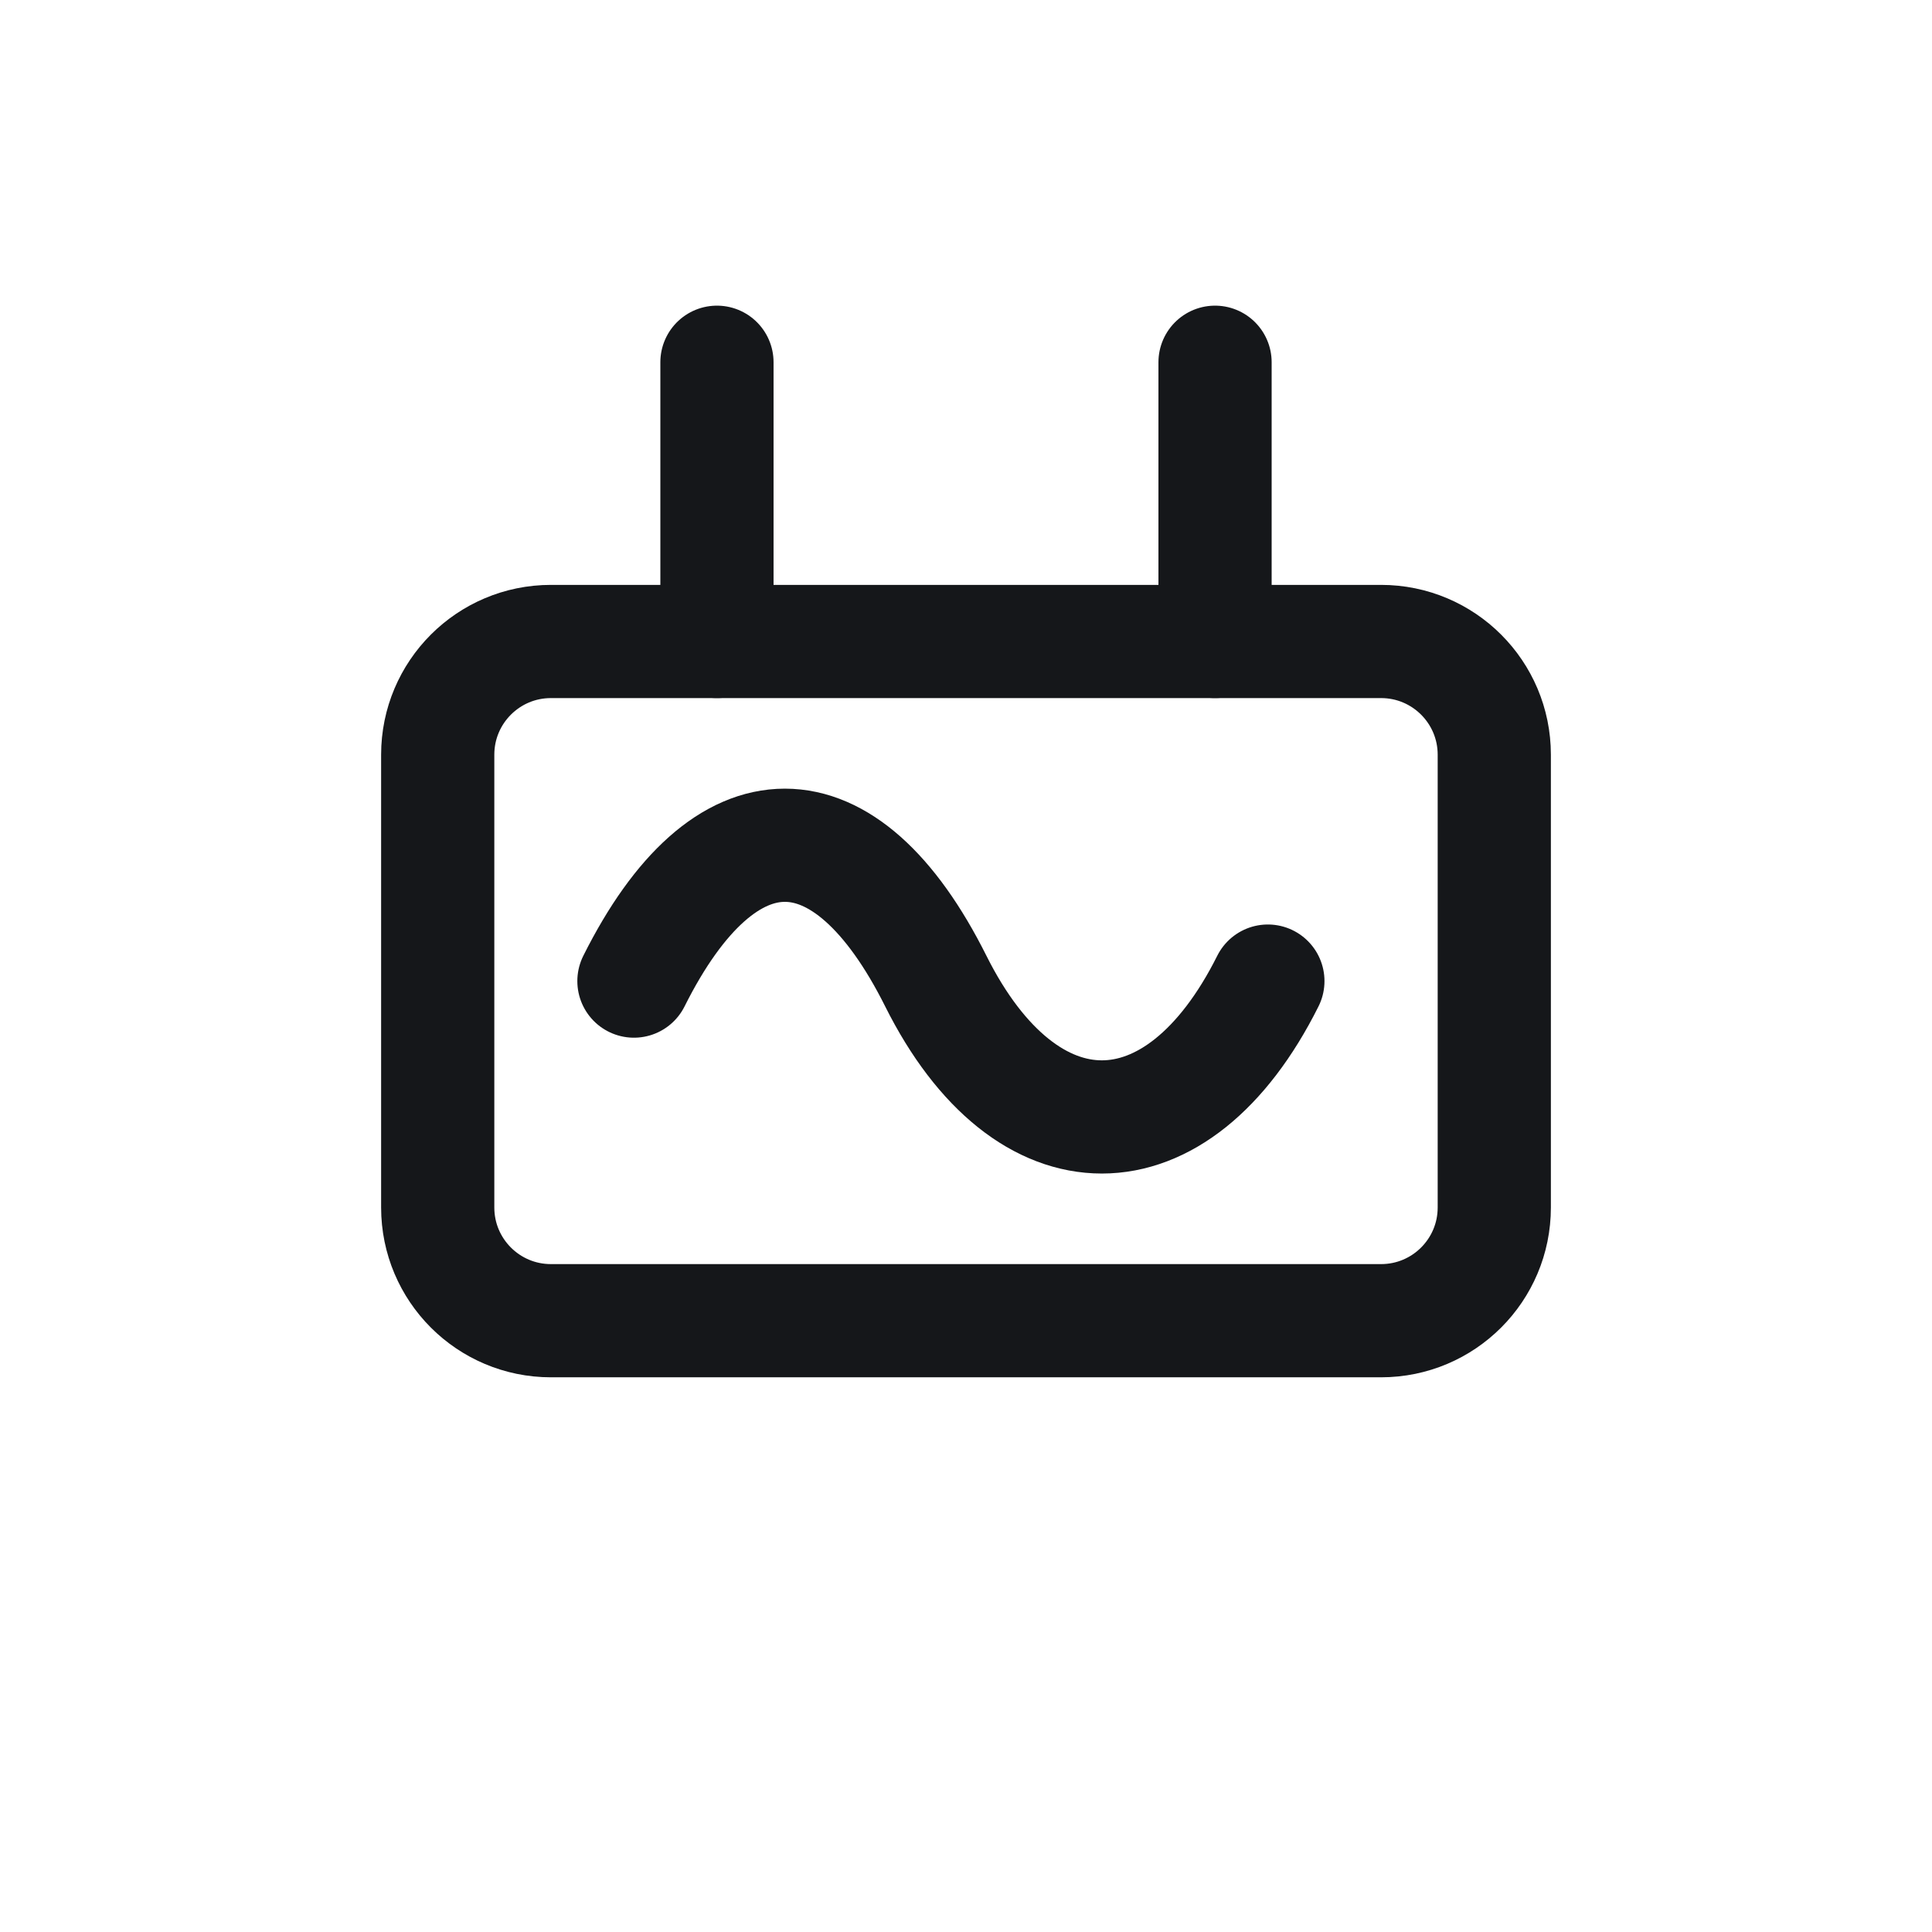
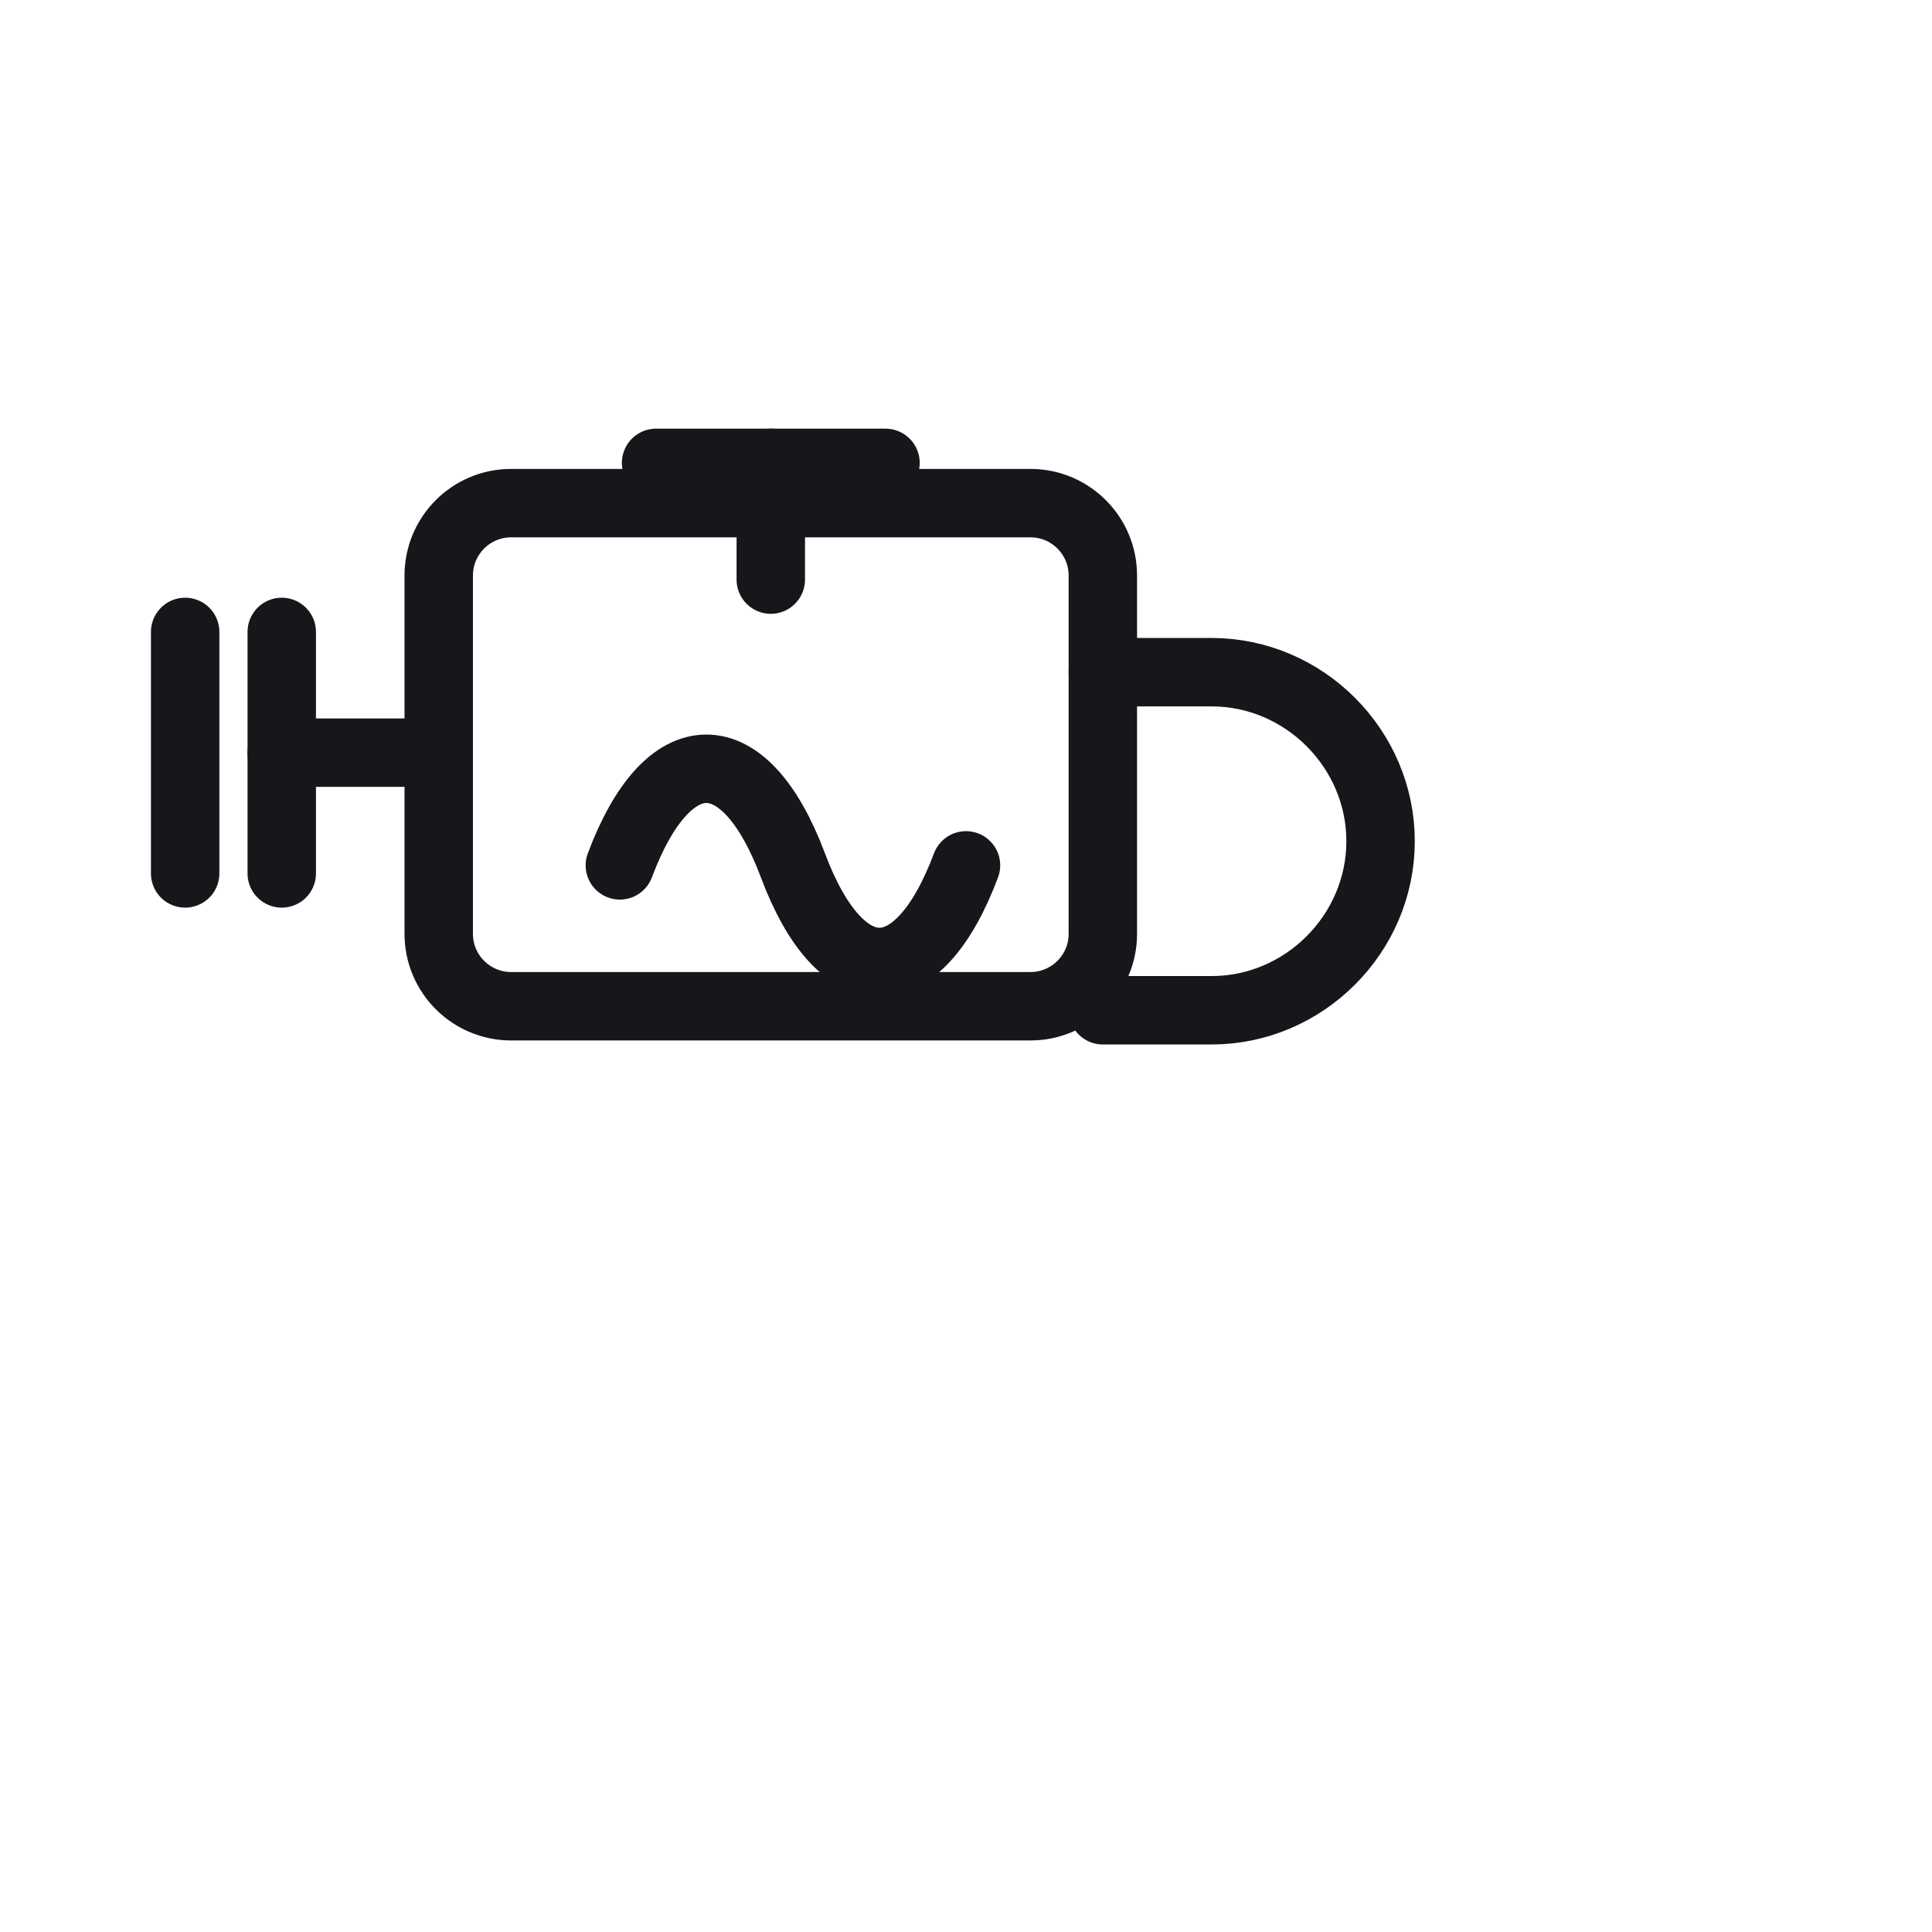
<svg xmlns="http://www.w3.org/2000/svg" viewBox="0 0 960 960">
-   <g transform="scale(1.875)">
-     <line x1="190" y1="96" x2="190" y2="170" fill="none" stroke="#15171A" stroke-width="30" stroke-linejoin="round" stroke-linecap="round" />
-     <line x1="322" y1="96" x2="322" y2="170" fill="none" stroke="#15171A" stroke-width="30" stroke-linejoin="round" stroke-linecap="round" />
-     <rect x="116" y="170" width="280" height="180" rx="30" fill="none" stroke="#15171A" stroke-width="30" stroke-linejoin="round" stroke-linecap="round" />
-     <path d="M168 260 C 192 212, 224 212, 248 260 S 312 308, 336 260" fill="none" stroke="#15171A" stroke-width="30" stroke-linejoin="round" stroke-linecap="round" />
+   <g fill="none" stroke="#15171A" stroke-width="34" stroke-linecap="round" stroke-linejoin="round">
+     <rect x="218" y="250" width="330" height="250" rx="36" />
+     <path d="M548 334h54c46 0 84 38 84 84s-38 84-84 84h-54" />
+     <path d="M218 374h-78" />
+     <path d="M140 314v120" />
+     <path d="M92 314v120" />
+     <path d="M308 430c24-64 62-64 86 0s62 64 86 0" />
+     <path d="M383 288v-58" />
+     <path d="M326 230h114" />
  </g>
</svg>
